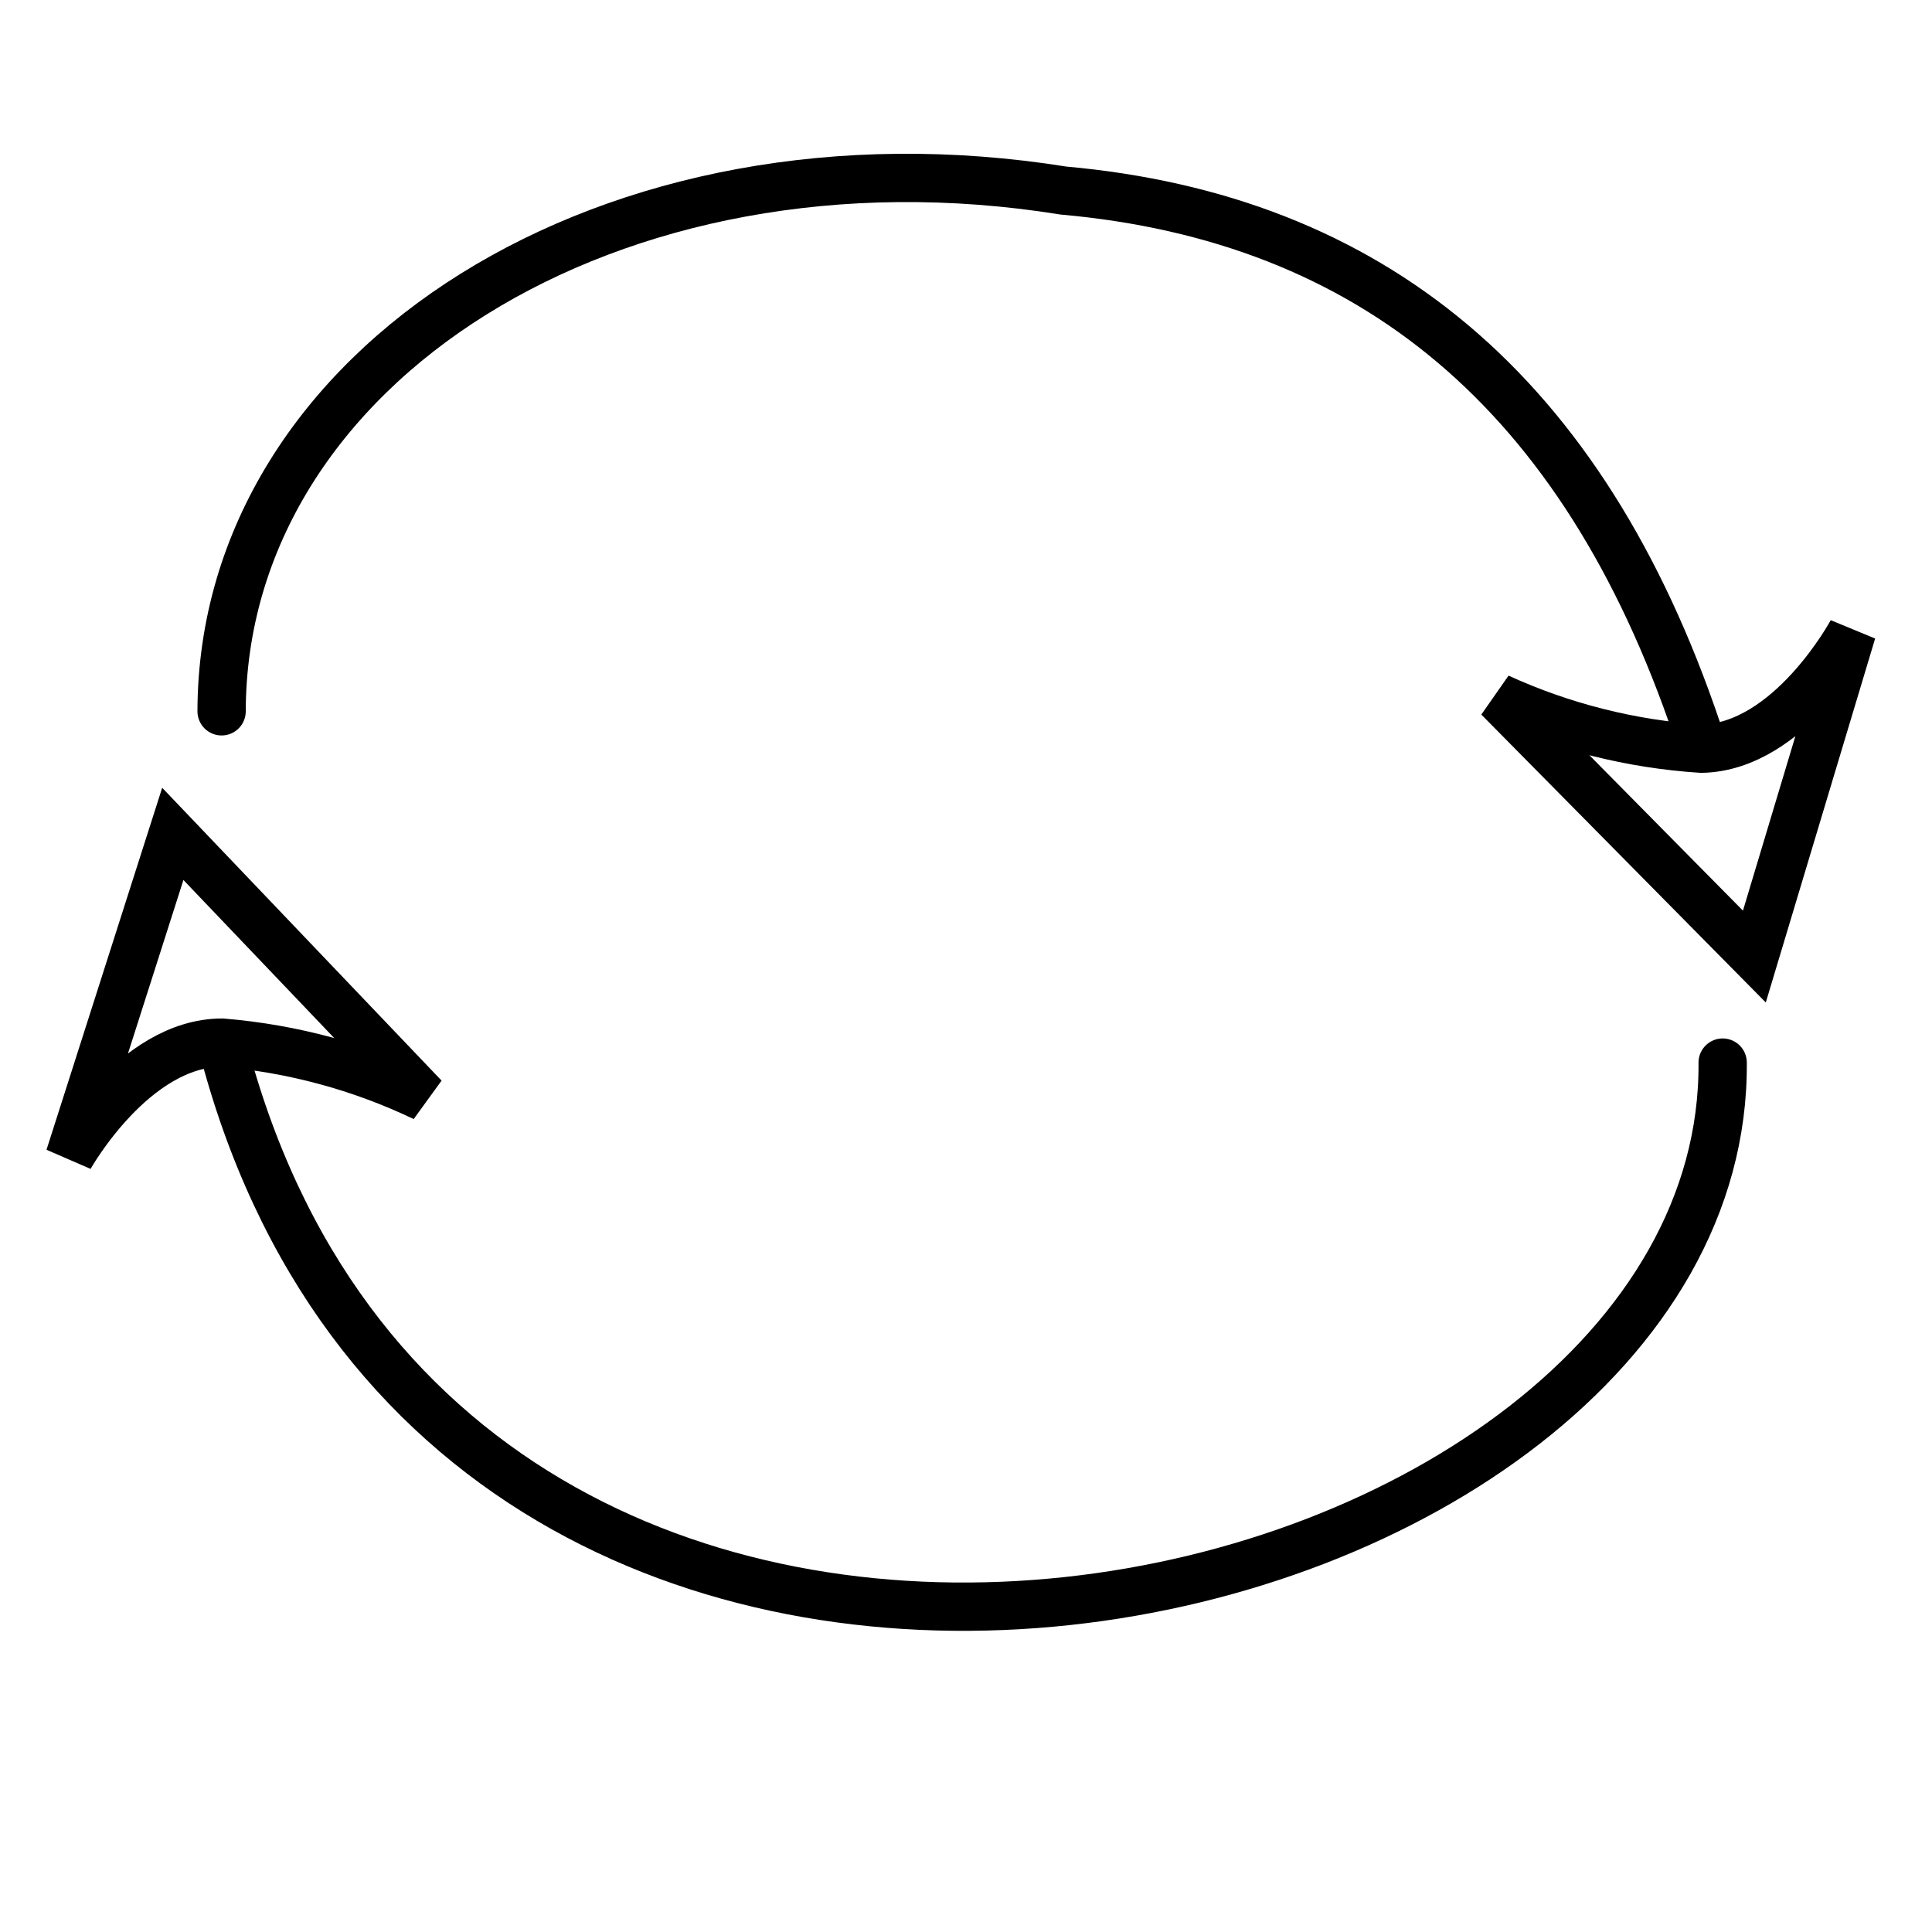
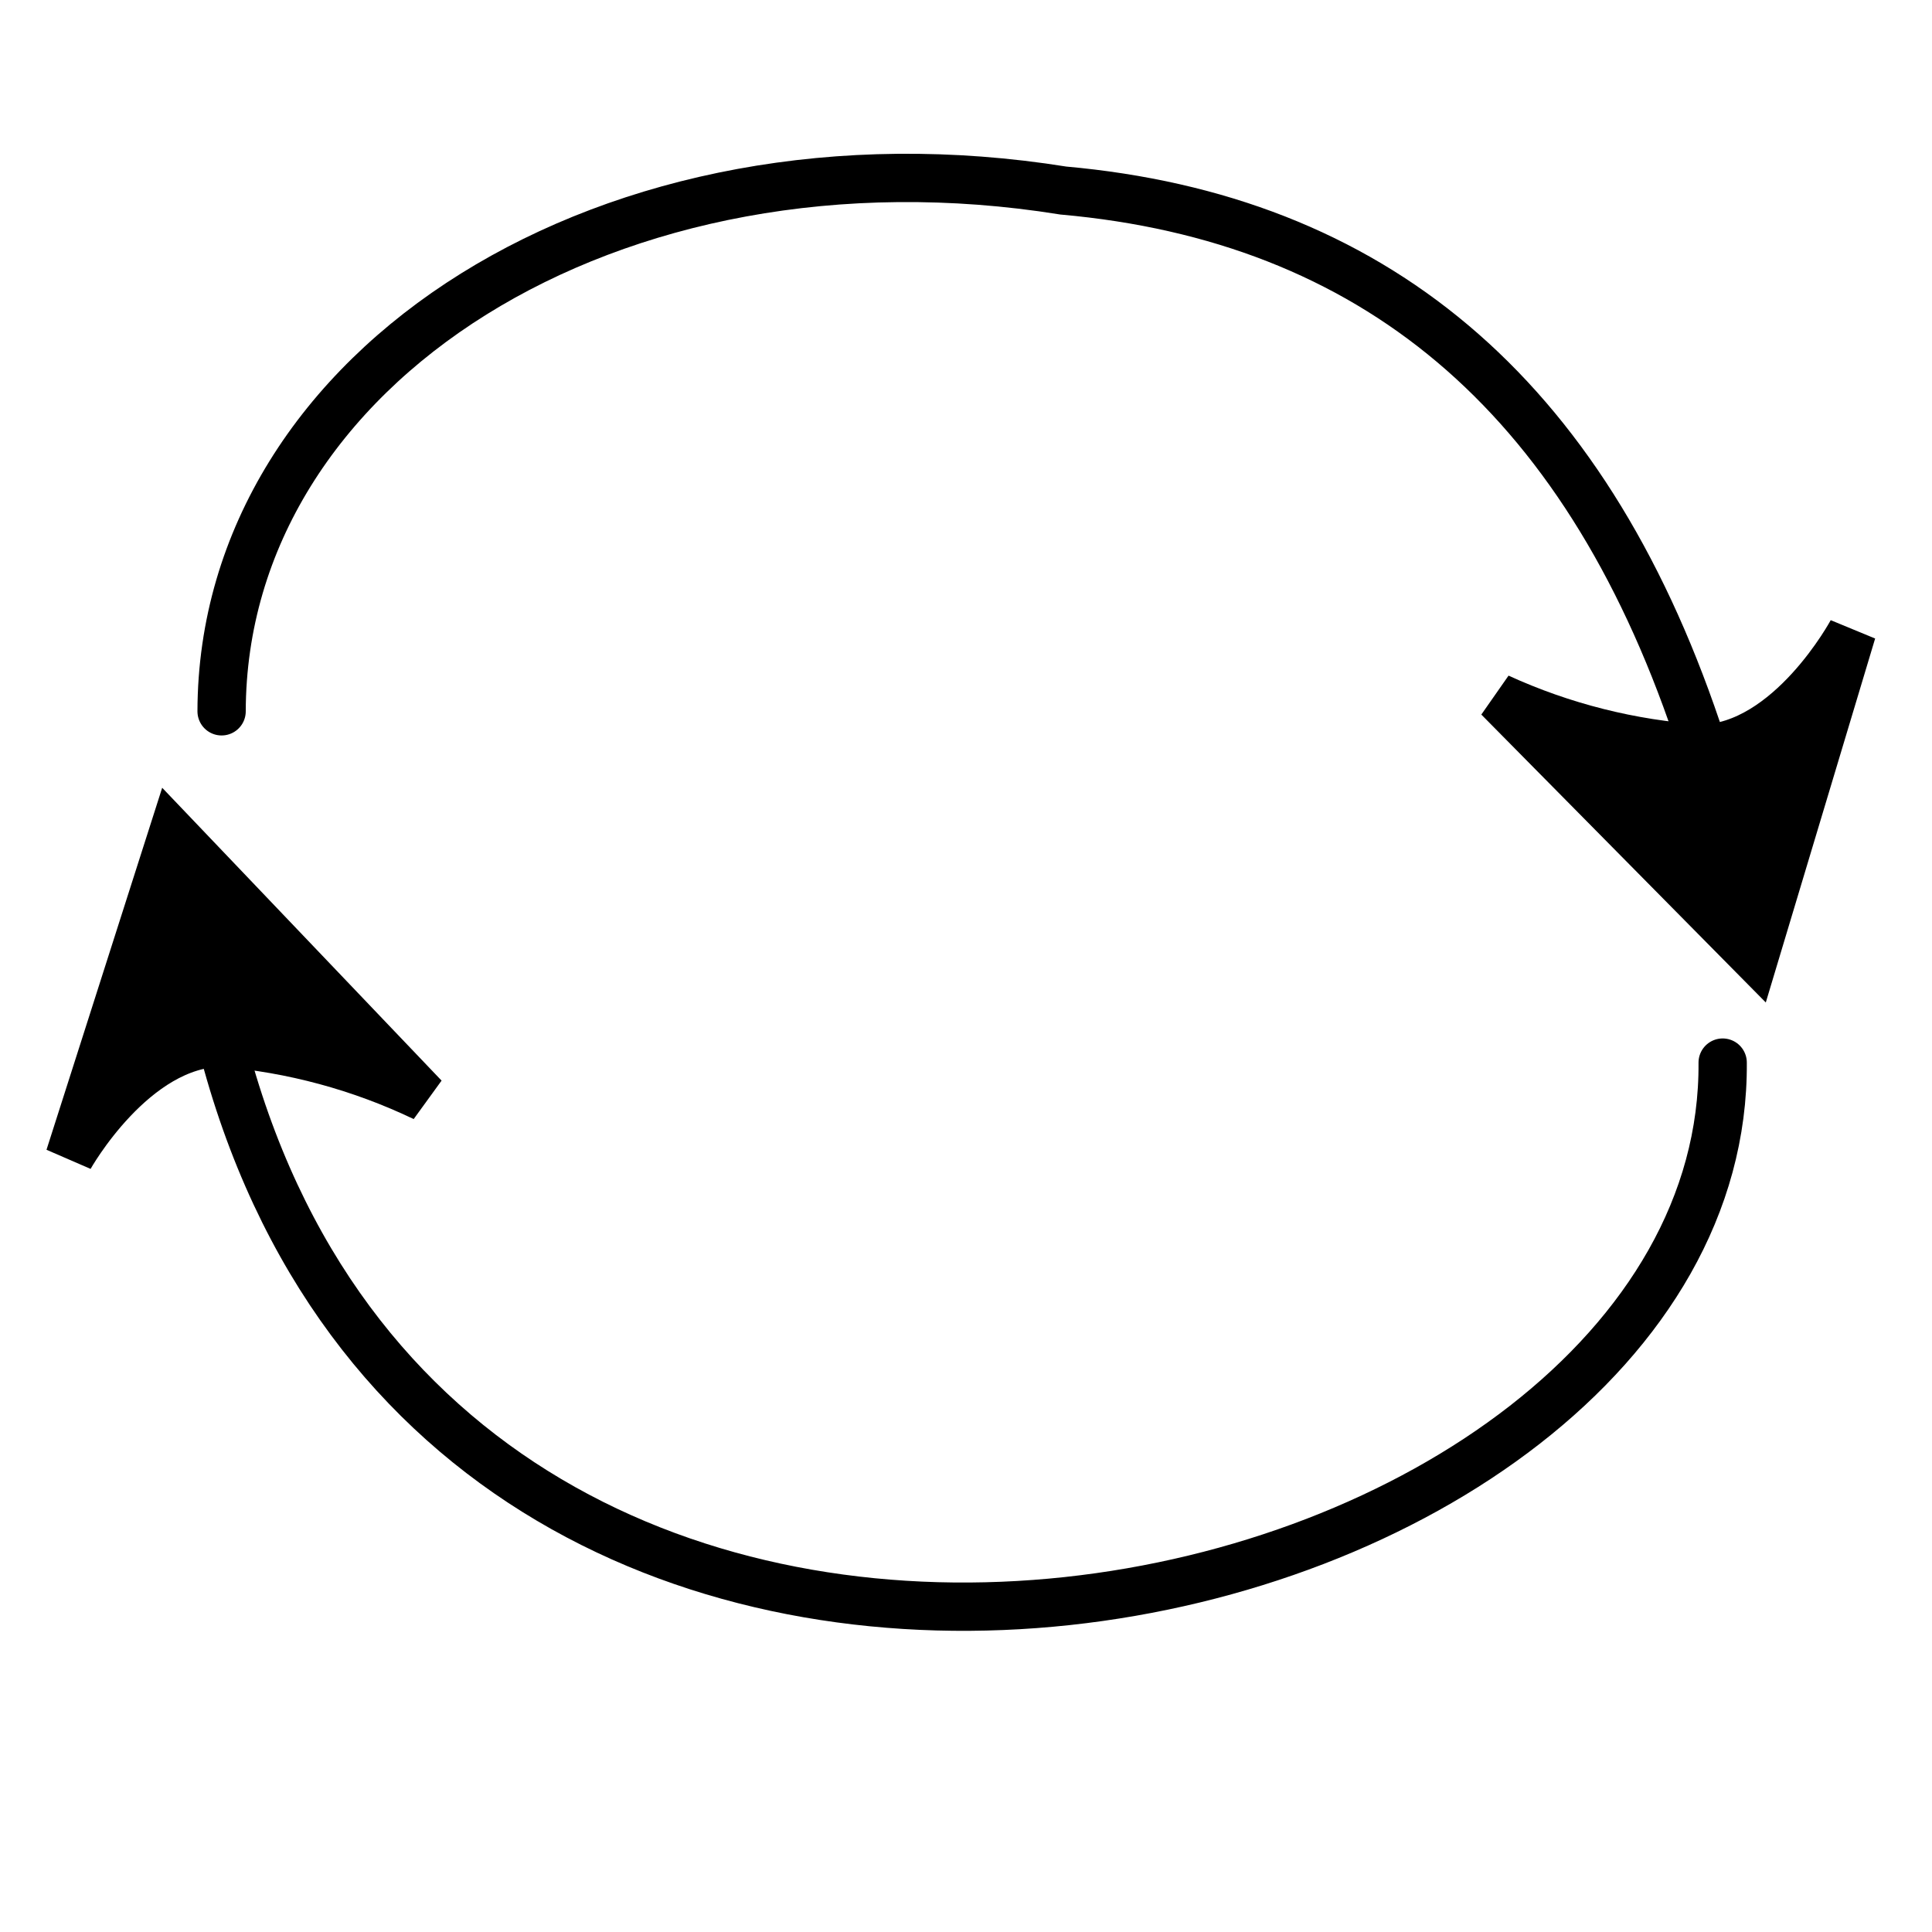
<svg xmlns="http://www.w3.org/2000/svg" width="40" height="40" viewBox="0 0 40 40">
  <defs>
-     <style>.a{clip-path:url(#b);}.b{fill:none;stroke:#000;stroke-linecap:round;}</style>
+     <style>.a{clip-path:url(#b);}.b{fill:none;}.b,.c{stroke:#000;stroke-linecap:round;}</style>
    <clipPath id="b">
      <rect width="40" height="40" />
    </clipPath>
  </defs>
  <g id="a" class="a">
    <path class="b" d="M-547.334-1171c.089,11.8-25.962,17.93-30.964,0" transform="translate(583 1193)" />
-     <path class="b" d="M-581.01-1168.381s.892-2.565,2.7-2.883a11.964,11.964,0,0,1,4.315.388l-6.071-4.467Z" transform="translate(370.735 1275.479) rotate(10)" />
+     <path class="c" d="M-581.01-1168.381s.892-2.565,2.7-2.883a11.964,11.964,0,0,1,4.315.388l-6.071-4.467Z" transform="translate(370.735 1275.479) rotate(10)" />
    <path class="b" d="M-576.7-1159.931c.015-7.164,8.093-12.28,17.427-10.782,6.377.57,10.753,4.169,13.118,11.159" transform="translate(581.288 1174.658)" />
-     <path class="b" d="M-574-1175.342s-.892,2.565-2.7,2.883a11.964,11.964,0,0,1-4.315-.388l6.071,4.467Z" transform="translate(421.413 1263.741) rotate(9)" />
+     <path class="c" d="M-574-1175.342s-.892,2.565-2.7,2.883a11.964,11.964,0,0,1-4.315-.388l6.071,4.467Z" transform="translate(421.413 1263.741) rotate(9)" />
  </g>
</svg>
